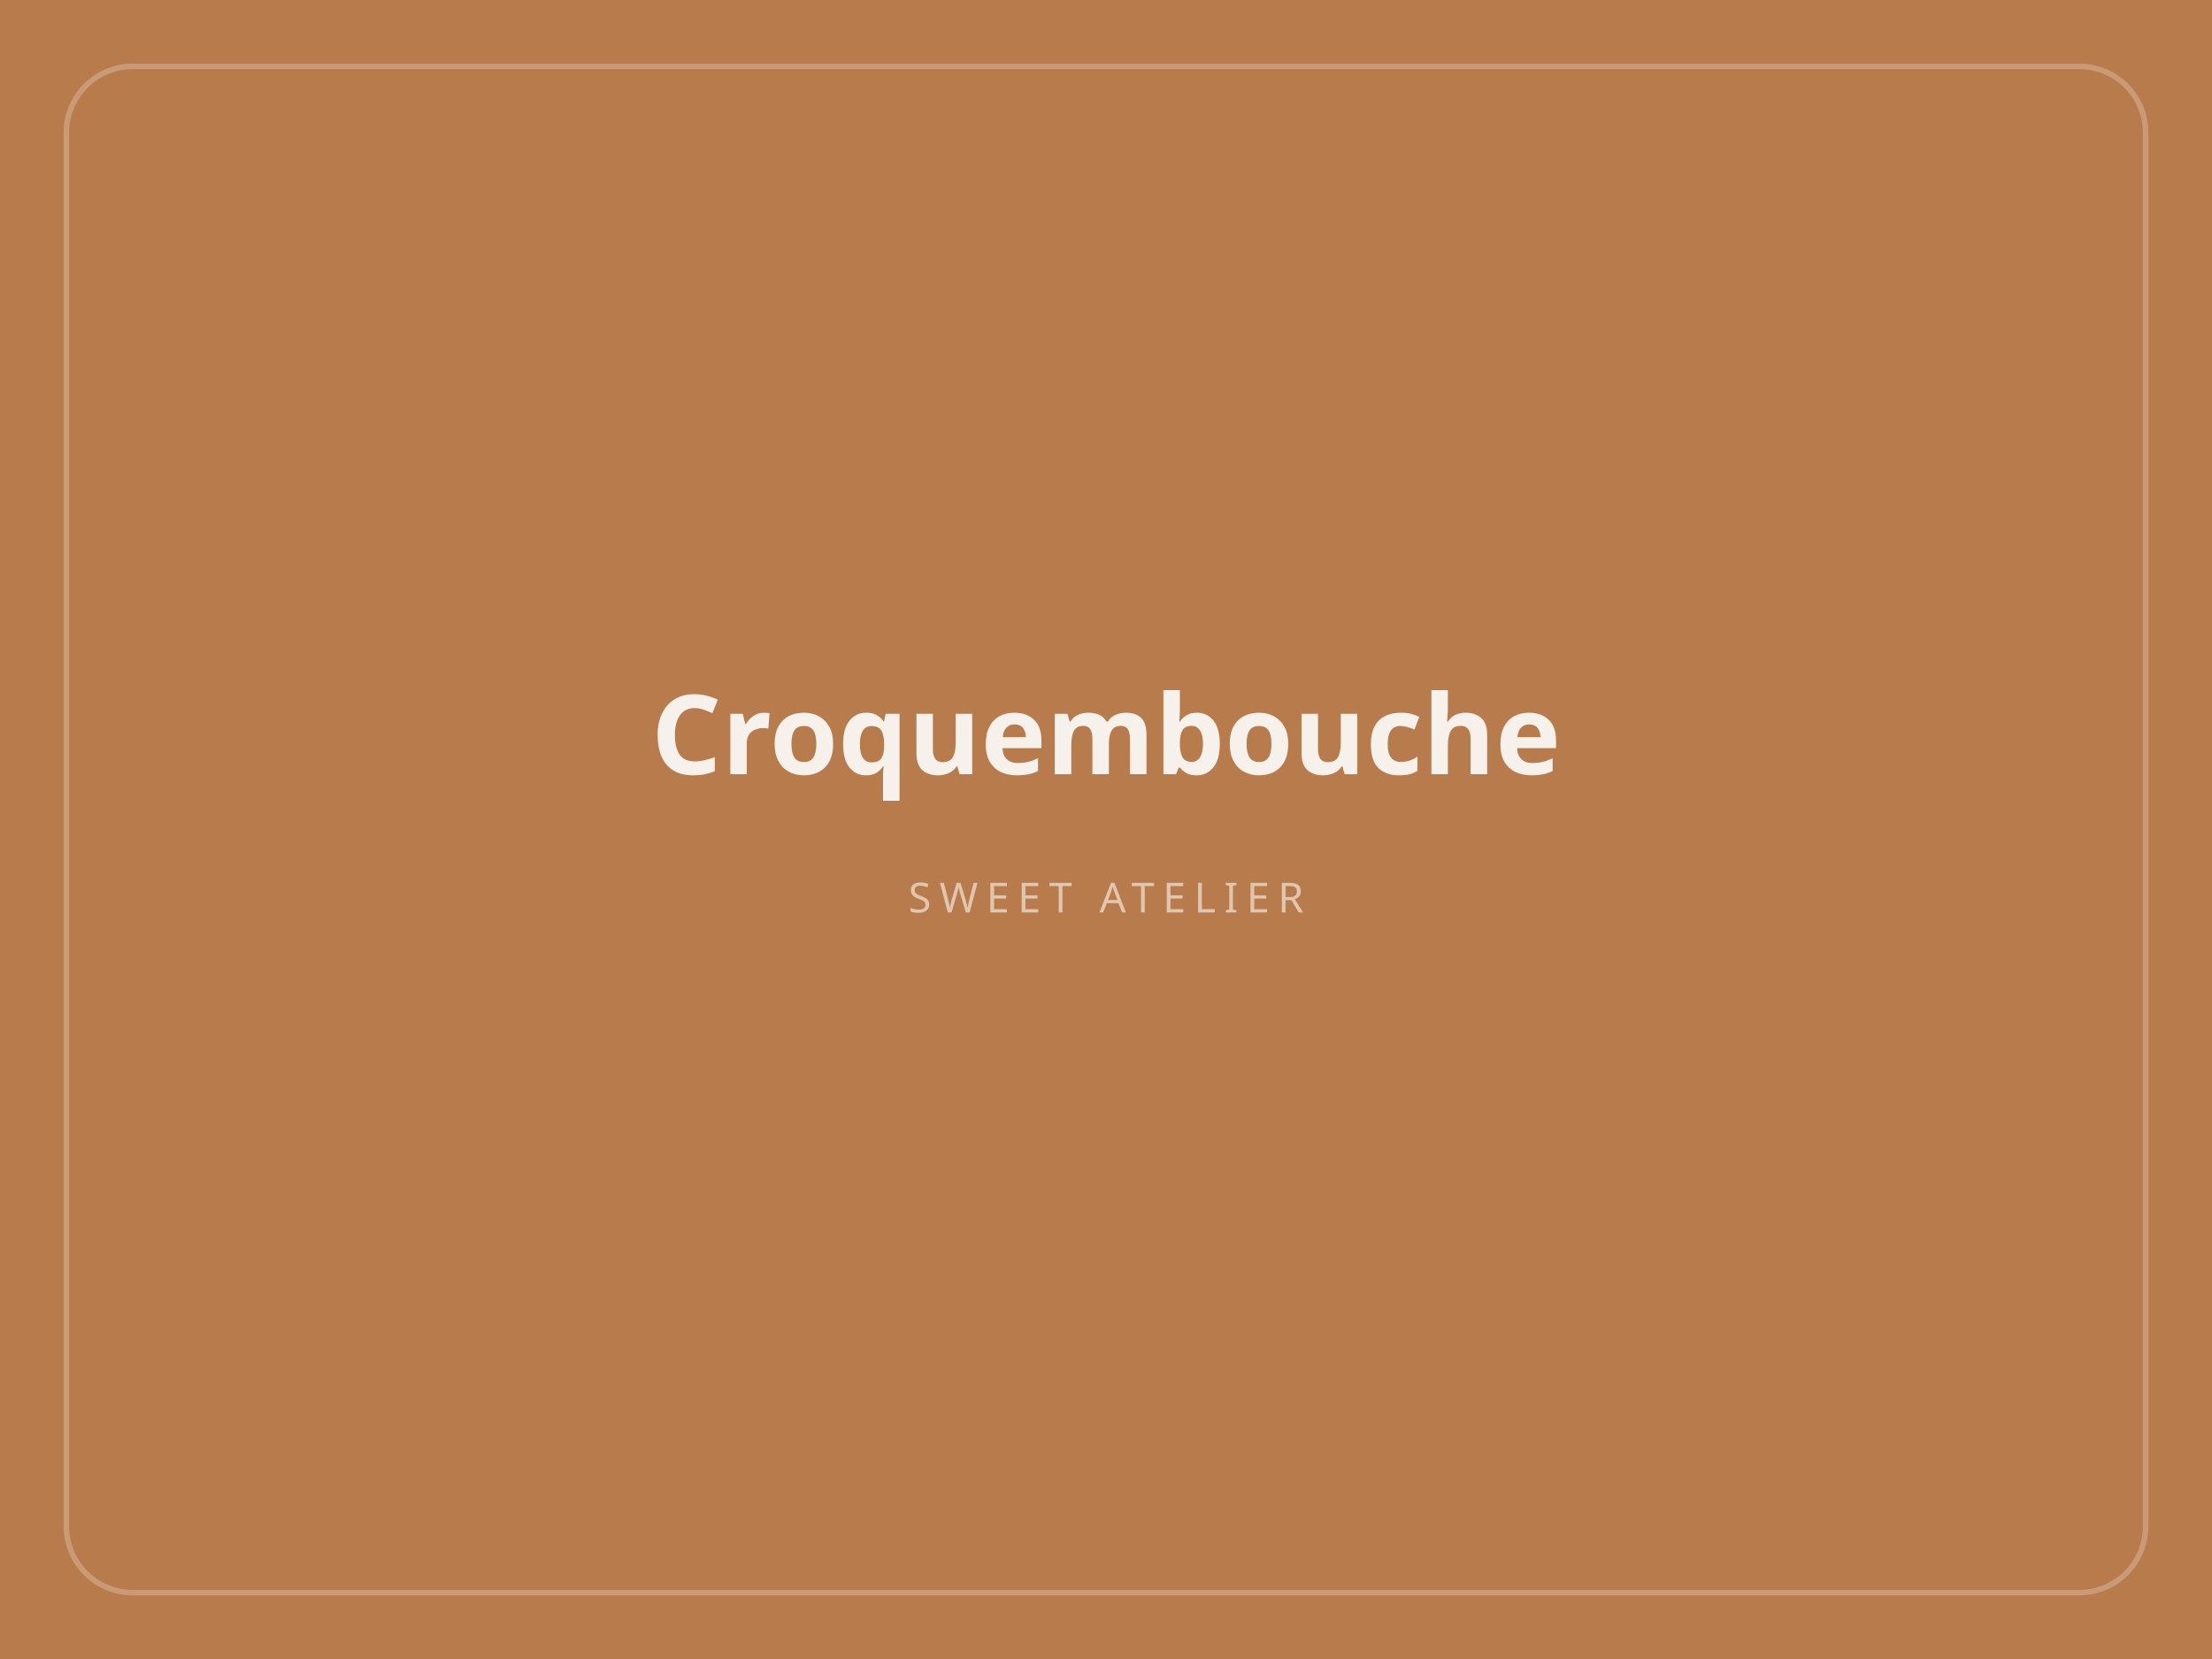
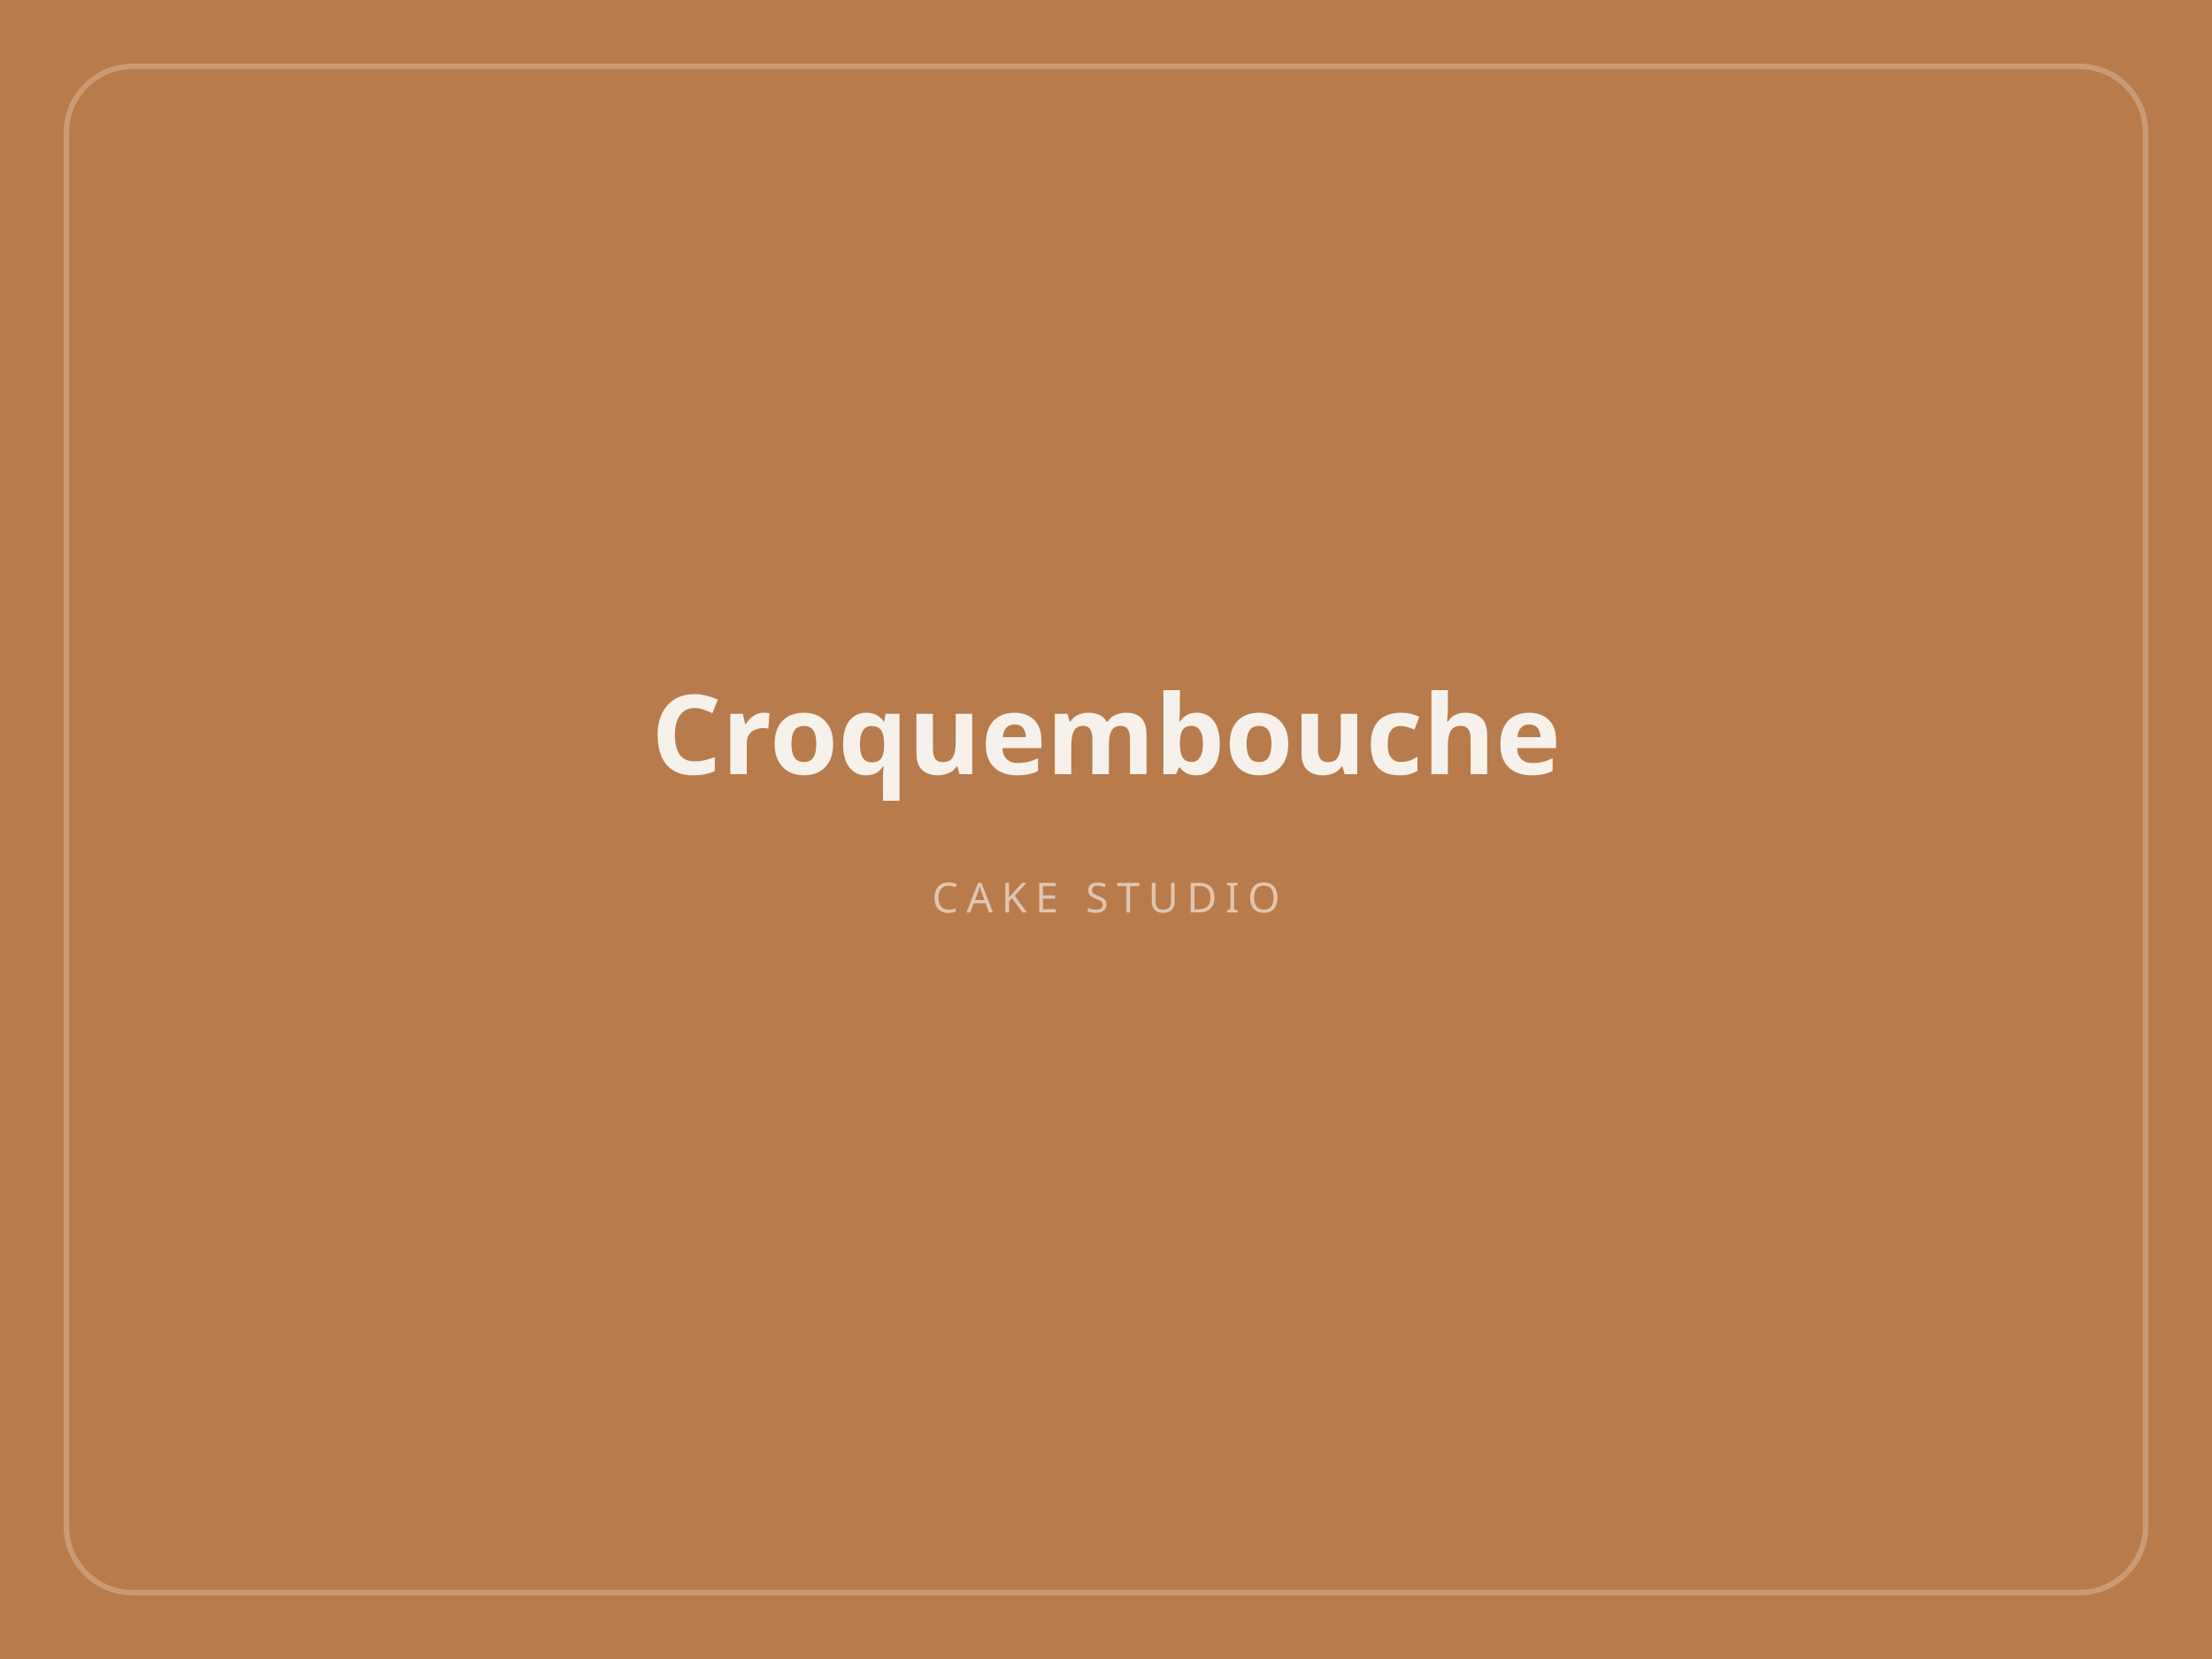
<svg xmlns="http://www.w3.org/2000/svg" viewBox="0 0 800 600" width="800" height="600">
  <rect width="800" height="600" fill="#B87B4C" />
  <rect x="24" y="24" width="752" height="552" rx="24" fill="none" stroke="#FAF7F2" stroke-width="2" opacity="0.25" />
  <text x="400" y="280" text-anchor="middle" fill="#FAF7F2" font-family="'Outfit',sans-serif" font-size="40" font-weight="600" opacity="0.95">Croquembouche</text>
-   <text x="400" y="330" text-anchor="middle" fill="#FAF7F2" font-family="'Plus Jakarta Sans',sans-serif" font-size="15" font-weight="500" letter-spacing="3" opacity="0.6">SWEET ATELIER</text>
+   <text x="400" y="330" text-anchor="middle" fill="#FAF7F2" font-family="'Plus Jakarta Sans',sans-serif" font-size="15" font-weight="500" letter-spacing="3" opacity="0.6">CAKE STUDIO</text>
</svg>
